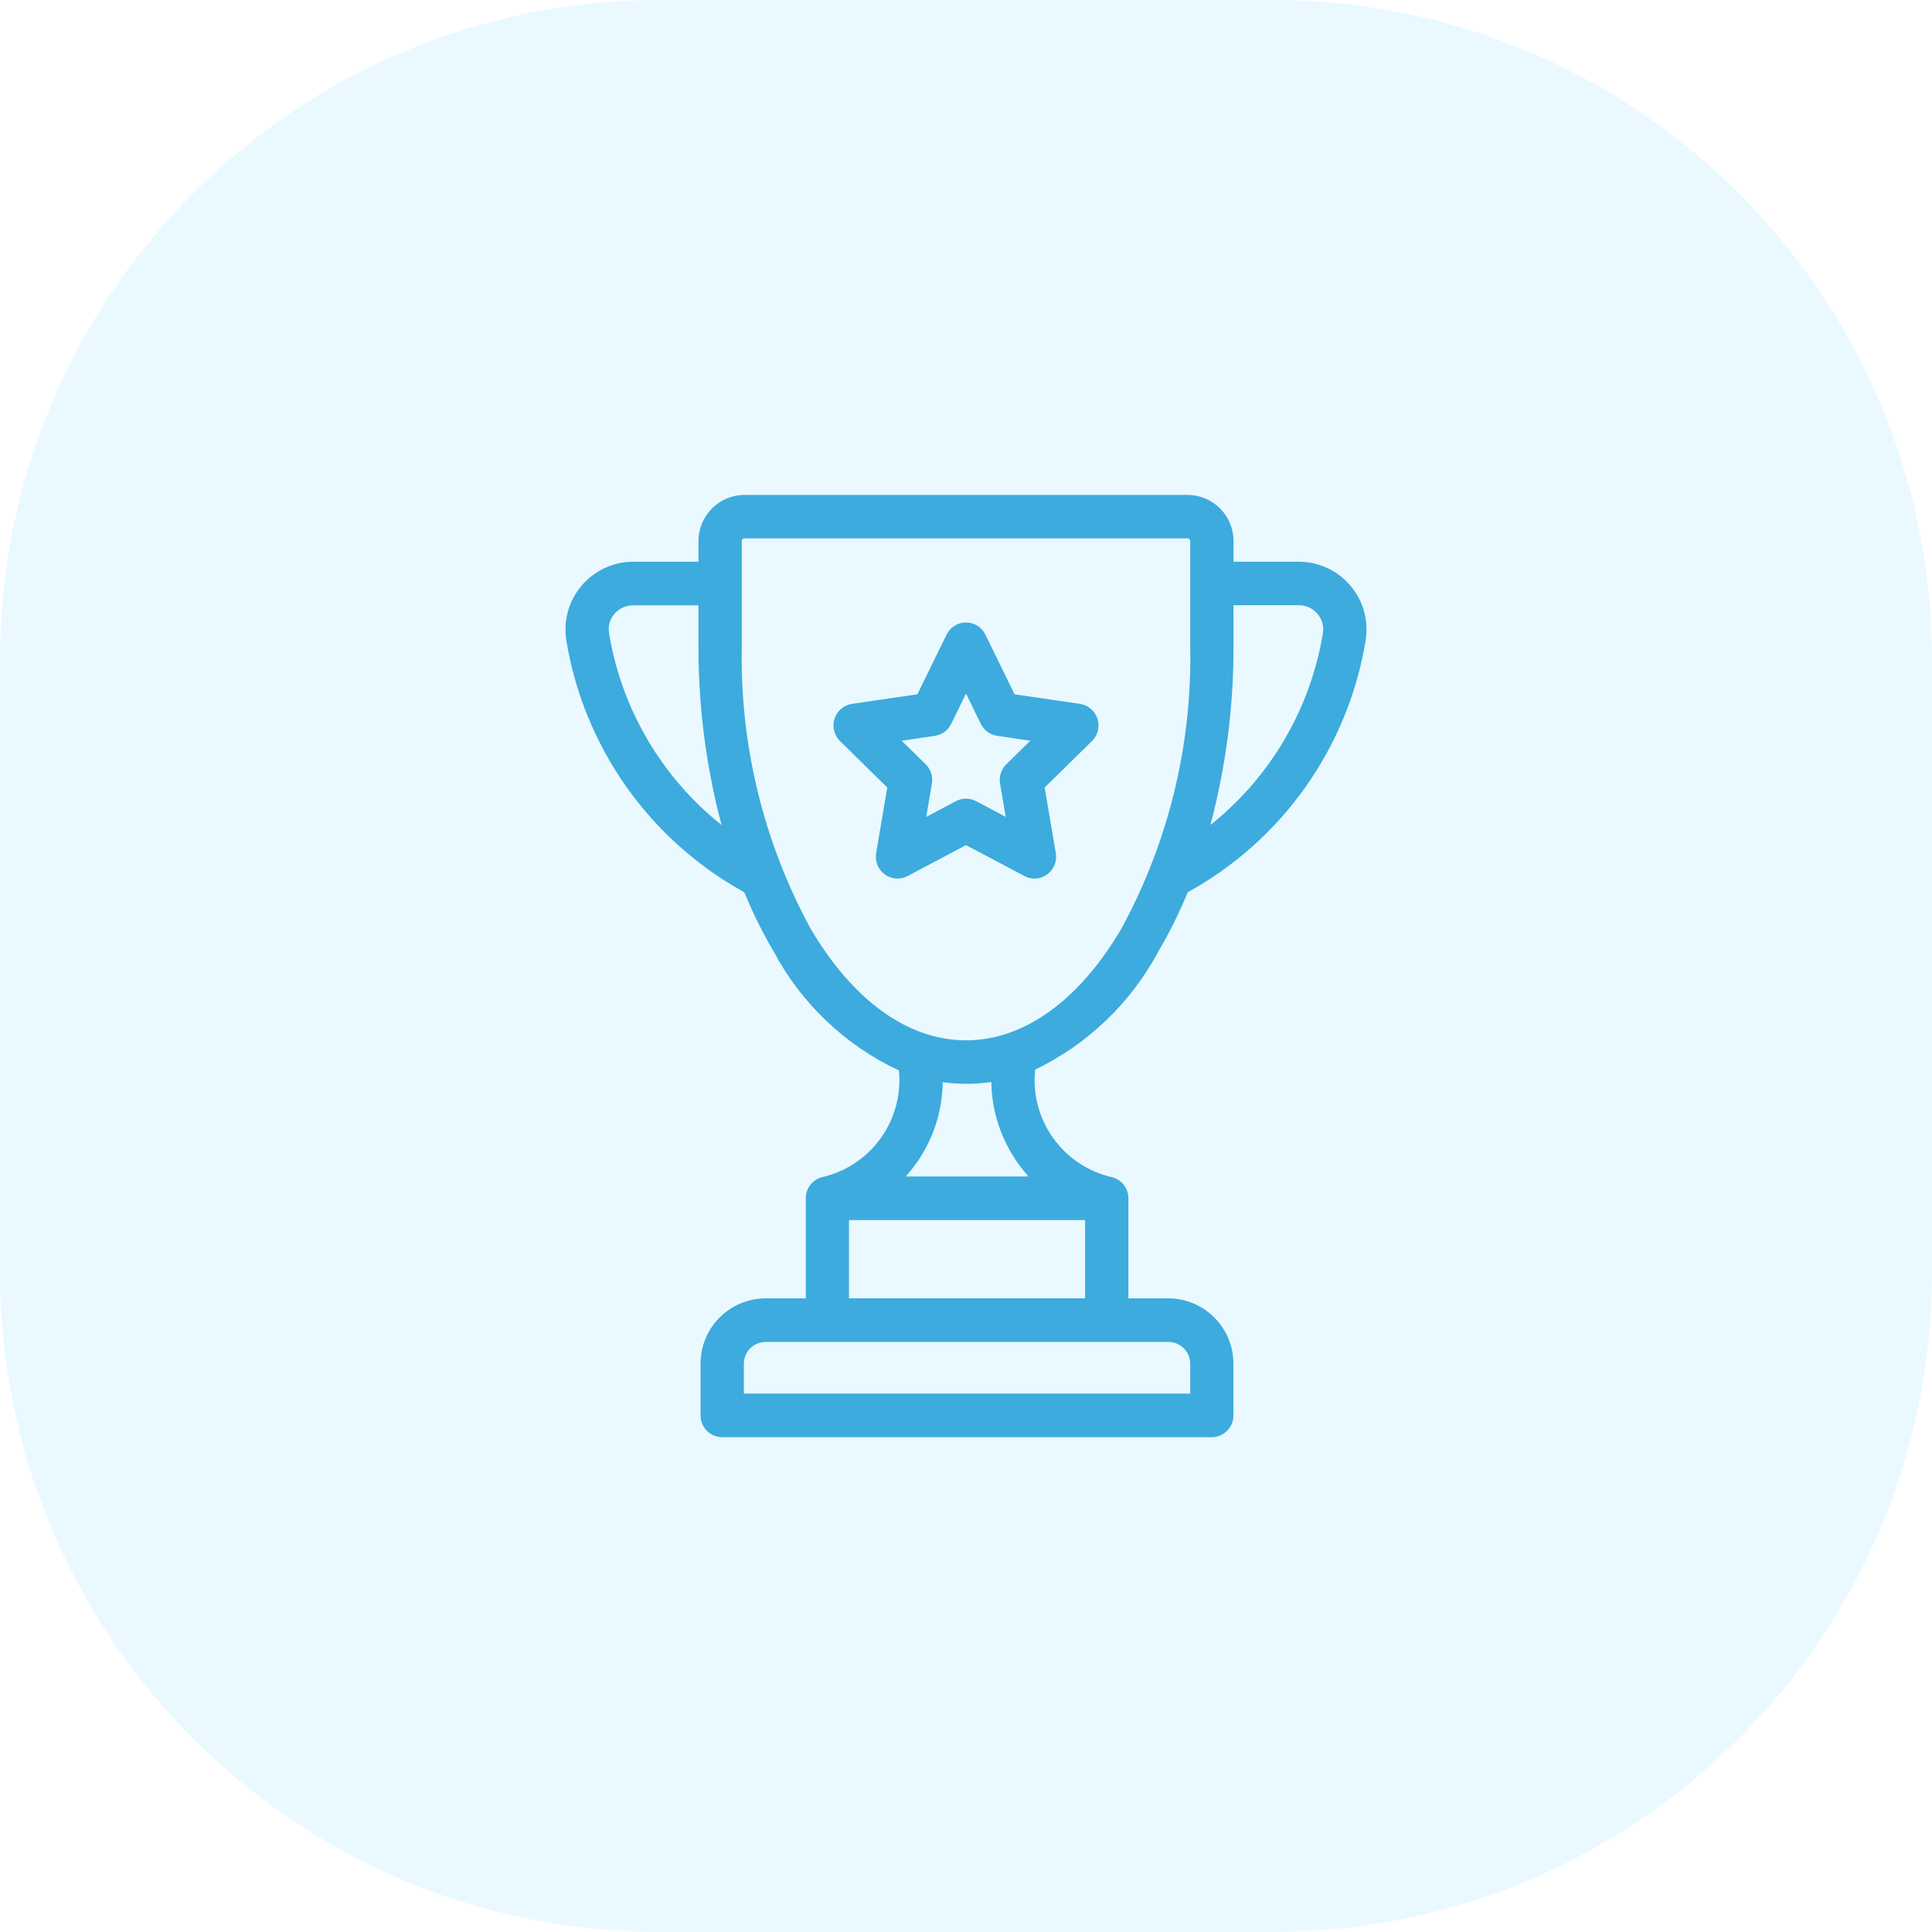
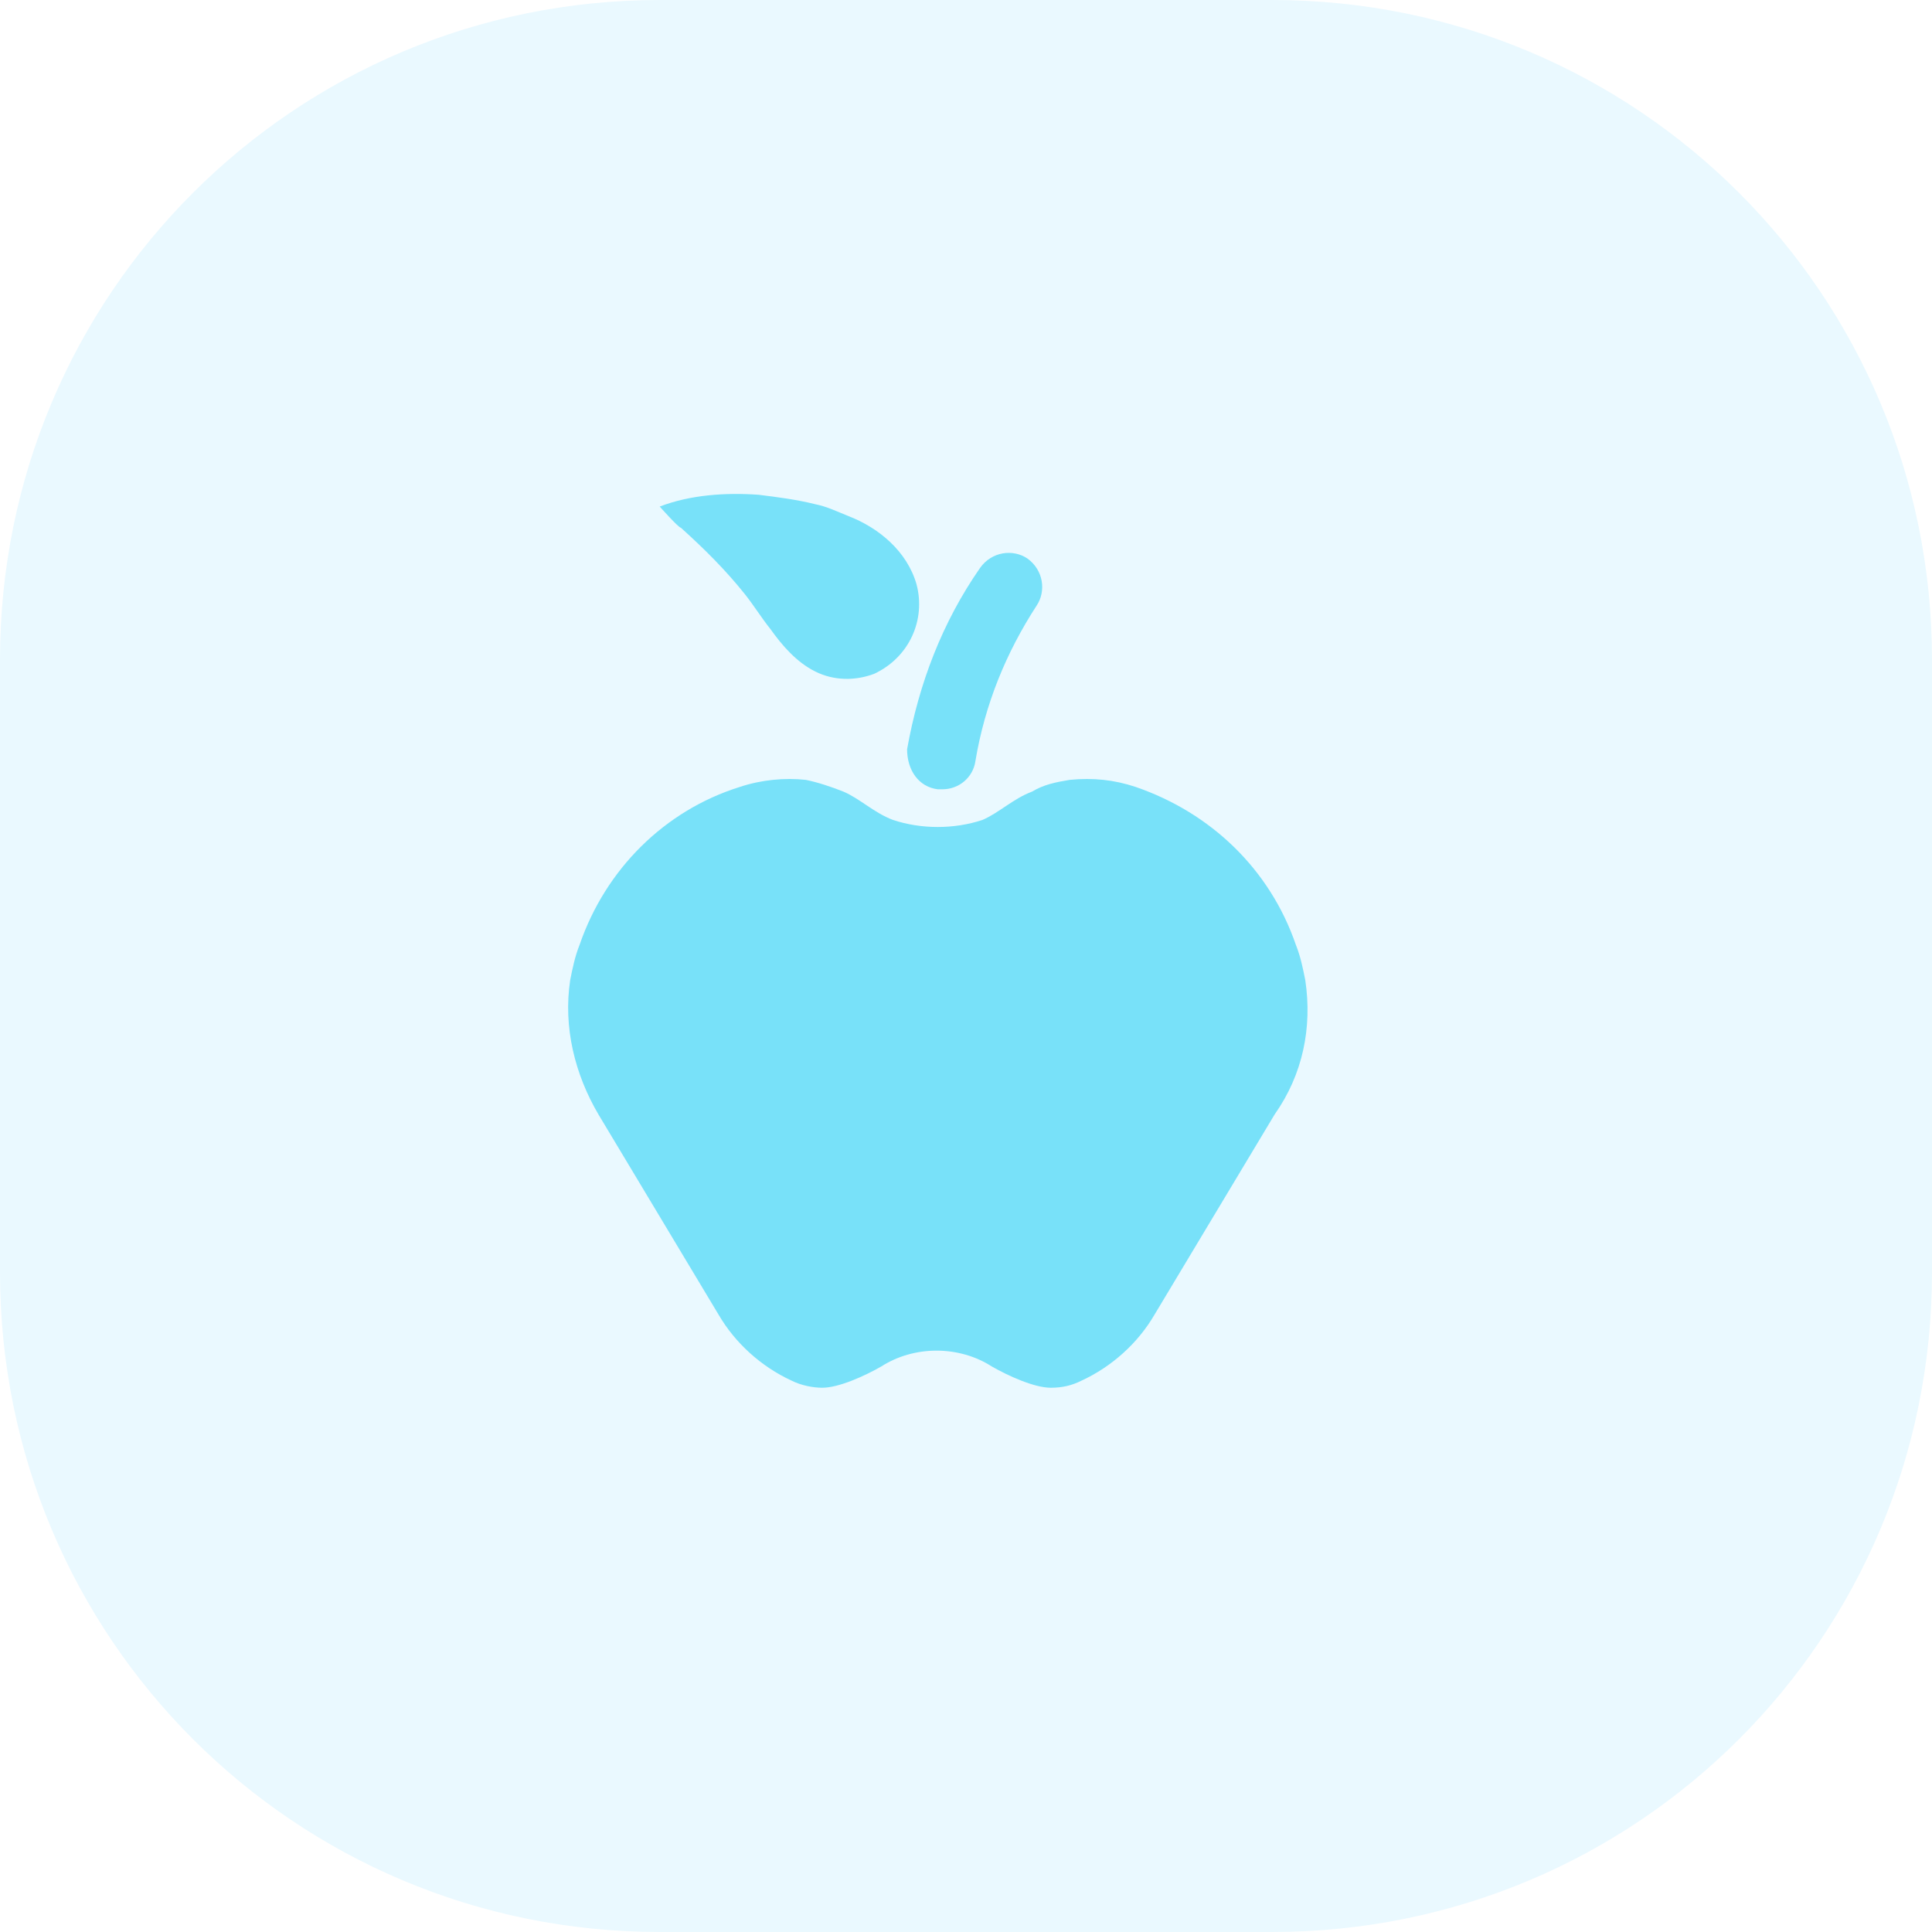
- <svg xmlns="http://www.w3.org/2000/svg" width="82" height="82" viewBox="0 0 82 82" fill="none">
-   <path d="M54 0H28C12.536 0 0 12.536 0 28V54C0 69.464 12.536 82 28 82H54C69.464 82 82 69.464 82 54V28C82 12.536 69.464 0 54 0Z" fill="#EAF9FF" />
-   <path d="M30.653 61C30.532 61 30.412 60.975 30.3 60.928C30.188 60.882 30.087 60.813 30.002 60.727C29.916 60.642 29.849 60.54 29.803 60.428C29.757 60.315 29.733 60.195 29.734 60.074V57.883C29.732 57.149 30.021 56.445 30.538 55.924C31.055 55.404 31.757 55.109 32.491 55.106H34.2V50.859C34.199 50.652 34.267 50.451 34.394 50.288C34.521 50.125 34.699 50.009 34.9 49.959H34.912C35.908 49.725 36.786 49.138 37.382 48.306C37.978 47.474 38.252 46.454 38.153 45.435C35.878 44.369 34.011 42.594 32.831 40.376C32.358 39.571 31.944 38.734 31.59 37.87C29.603 36.776 27.891 35.245 26.582 33.392C25.274 31.54 24.403 29.414 24.036 27.176C23.97 26.765 23.994 26.345 24.106 25.945C24.218 25.544 24.416 25.172 24.685 24.855C24.955 24.538 25.29 24.284 25.667 24.108C26.044 23.933 26.455 23.842 26.871 23.841H29.646V22.967C29.644 22.449 29.849 21.951 30.214 21.583C30.579 21.215 31.075 21.007 31.593 21.005H50.407C50.925 21.007 51.422 21.215 51.787 21.583C52.152 21.951 52.356 22.449 52.355 22.967V23.841H55.129C55.545 23.842 55.956 23.934 56.333 24.109C56.71 24.284 57.045 24.539 57.315 24.856C57.584 25.173 57.782 25.544 57.894 25.945C58.006 26.345 58.03 26.765 57.964 27.176C57.597 29.414 56.727 31.54 55.418 33.392C54.11 35.245 52.398 36.776 50.411 37.87C50.057 38.734 49.642 39.571 49.169 40.376C48.002 42.562 46.169 44.321 43.936 45.397C43.826 46.422 44.095 47.451 44.691 48.291C45.288 49.131 46.171 49.724 47.174 49.959H47.185C47.387 50.008 47.567 50.123 47.695 50.286C47.823 50.449 47.893 50.651 47.892 50.859V55.106H49.592C50.326 55.109 51.028 55.404 51.545 55.924C52.062 56.445 52.352 57.149 52.35 57.883V60.074C52.35 60.195 52.327 60.315 52.281 60.428C52.235 60.54 52.167 60.642 52.082 60.727C51.996 60.813 51.895 60.882 51.783 60.929C51.671 60.975 51.551 61 51.43 61H30.653ZM31.572 57.882V59.148H50.516V57.882C50.517 57.638 50.42 57.403 50.248 57.23C50.075 57.056 49.842 56.958 49.597 56.957H32.491C32.247 56.958 32.013 57.056 31.841 57.229C31.668 57.402 31.572 57.637 31.572 57.881V57.882ZM36.034 55.105H46.055V51.784H36.034V55.105ZM39.064 49.115C38.88 49.404 38.673 49.677 38.444 49.932H43.653C42.658 48.831 42.097 47.407 42.074 45.924C41.718 45.977 41.359 46.002 41 46C40.669 46 40.339 45.977 40.012 45.932C39.999 47.06 39.67 48.163 39.064 49.114V49.115ZM31.484 22.962V27.391C31.393 31.589 32.402 35.738 34.411 39.426C36.211 42.476 38.55 44.155 41 44.155C43.45 44.155 45.79 42.477 47.589 39.426C49.598 35.738 50.607 31.589 50.516 27.391V22.962C50.516 22.947 50.513 22.933 50.508 22.92C50.502 22.906 50.494 22.894 50.484 22.884C50.474 22.873 50.462 22.865 50.448 22.859C50.435 22.854 50.421 22.851 50.406 22.851H31.593C31.564 22.851 31.536 22.863 31.516 22.884C31.495 22.904 31.484 22.932 31.484 22.961V22.962ZM52.354 27.391C52.364 29.965 52.034 32.528 51.374 35.015C53.919 32.987 55.621 30.086 56.148 26.874C56.172 26.729 56.164 26.581 56.124 26.44C56.085 26.299 56.015 26.168 55.919 26.057C55.822 25.941 55.701 25.848 55.564 25.784C55.427 25.72 55.278 25.687 55.127 25.687H52.353L52.354 27.391ZM26.079 26.056C25.983 26.167 25.913 26.298 25.873 26.439C25.834 26.581 25.826 26.729 25.85 26.874C26.378 30.086 28.079 32.987 30.625 35.015C29.965 32.528 29.636 29.964 29.646 27.391V25.691H26.871C26.721 25.69 26.572 25.723 26.435 25.786C26.299 25.849 26.177 25.94 26.08 26.055L26.079 26.056ZM37.551 37.112C37.412 37.01 37.304 36.871 37.24 36.711C37.175 36.552 37.157 36.377 37.186 36.207L37.659 33.424L35.652 31.454C35.529 31.333 35.443 31.18 35.402 31.012C35.361 30.845 35.367 30.669 35.42 30.505C35.472 30.341 35.57 30.195 35.701 30.084C35.832 29.972 35.992 29.899 36.162 29.874L38.935 29.468L40.175 26.937C40.25 26.782 40.367 26.651 40.513 26.56C40.659 26.469 40.827 26.42 40.999 26.42C41.172 26.42 41.34 26.469 41.486 26.56C41.632 26.651 41.749 26.782 41.824 26.937L43.063 29.468L45.836 29.874C46.007 29.9 46.166 29.973 46.298 30.084C46.429 30.196 46.527 30.342 46.58 30.506C46.633 30.671 46.639 30.846 46.597 31.014C46.556 31.181 46.468 31.334 46.345 31.454L44.339 33.424L44.812 36.207C44.841 36.377 44.822 36.551 44.758 36.711C44.693 36.871 44.586 37.01 44.447 37.112C44.29 37.227 44.101 37.289 43.907 37.289C43.758 37.29 43.611 37.253 43.48 37.183L41 35.869L38.52 37.183C38.368 37.263 38.197 37.299 38.026 37.287C37.855 37.275 37.691 37.214 37.553 37.113L37.551 37.112ZM41.426 34.003L42.686 34.67L42.445 33.257C42.42 33.109 42.431 32.958 42.477 32.815C42.523 32.672 42.603 32.543 42.71 32.438L43.73 31.438L42.322 31.232C42.174 31.21 42.034 31.153 41.913 31.065C41.793 30.977 41.696 30.86 41.63 30.726L41 29.44L40.37 30.726C40.305 30.86 40.207 30.977 40.087 31.065C39.966 31.153 39.826 31.21 39.678 31.232L38.269 31.438L39.289 32.438C39.396 32.543 39.475 32.673 39.522 32.815C39.567 32.958 39.578 33.109 39.553 33.257L39.313 34.67L40.573 34.003C40.705 33.933 40.852 33.897 41.001 33.897C41.15 33.897 41.296 33.933 41.428 34.003H41.426Z" fill="#3DABDD" />
+ <svg xmlns="http://www.w3.org/2000/svg" version="1.1" id="Layer_1" x="0px" y="0px" viewBox="0 0 82 82" style="enable-background:new 0 0 82 82;" xml:space="preserve">
+   <style type="text/css">
+ 	.st0{fill:#EAF9FF;}
+ 	.st1{display:none;fill:#3DABDD;}
+ 	.st2{fill:#78E1F9;}
+ </style>
+   <path class="st0" d="M54,0H28C12.5,0,0,12.5,0,28v26c0,15.5,12.5,28,28,28h26c15.5,0,28-12.5,28-28V28C82,12.5,69.5,0,54,0z" />
+   <path class="st1" d="M30.7,61c-0.1,0-0.2,0-0.4-0.1c-0.1,0-0.2-0.1-0.3-0.2c-0.1-0.1-0.2-0.2-0.2-0.3c0-0.1-0.1-0.2-0.1-0.4v-2.2  c0-0.7,0.3-1.4,0.8-2c0.5-0.5,1.2-0.8,2-0.8h1.7v-4.2c0-0.2,0.1-0.4,0.2-0.6c0.1-0.2,0.3-0.3,0.5-0.3h0c1-0.2,1.9-0.8,2.5-1.7  c0.6-0.8,0.9-1.9,0.8-2.9c-2.3-1.1-4.1-2.8-5.3-5.1c-0.5-0.8-0.9-1.6-1.2-2.5c-2-1.1-3.7-2.6-5-4.5c-1.3-1.9-2.2-4-2.5-6.2  c-0.1-0.4,0-0.8,0.1-1.2c0.1-0.4,0.3-0.8,0.6-1.1c0.3-0.3,0.6-0.6,1-0.7c0.4-0.2,0.8-0.3,1.2-0.3h2.8V23c0-0.5,0.2-1,0.6-1.4  c0.4-0.4,0.9-0.6,1.4-0.6h18.8c0.5,0,1,0.2,1.4,0.6c0.4,0.4,0.6,0.9,0.6,1.4v0.9h2.8c0.4,0,0.8,0.1,1.2,0.3c0.4,0.2,0.7,0.4,1,0.7  c0.3,0.3,0.5,0.7,0.6,1.1c0.1,0.4,0.1,0.8,0.1,1.2c-0.4,2.2-1.2,4.4-2.5,6.2c-1.3,1.9-3,3.4-5,4.5c-0.4,0.9-0.8,1.7-1.2,2.5  c-1.2,2.2-3,3.9-5.2,5c-0.1,1,0.2,2.1,0.8,2.9c0.6,0.8,1.5,1.4,2.5,1.7h0c0.2,0,0.4,0.2,0.5,0.3c0.1,0.2,0.2,0.4,0.2,0.6v4.2h1.7  c0.7,0,1.4,0.3,2,0.8c0.5,0.5,0.8,1.2,0.8,2v2.2c0,0.1,0,0.2-0.1,0.4c0,0.1-0.1,0.2-0.2,0.3c-0.1,0.1-0.2,0.2-0.3,0.2  c-0.1,0-0.2,0.1-0.4,0.1H30.7z M31.6,57.9v1.3h18.9v-1.3c0-0.2-0.1-0.5-0.3-0.7c-0.2-0.2-0.4-0.3-0.7-0.3H32.5  c-0.2,0-0.5,0.1-0.7,0.3C31.7,57.4,31.6,57.6,31.6,57.9L31.6,57.9z M36,55.1h10v-3.3H36V55.1z M39.1,49.1c-0.2,0.3-0.4,0.6-0.6,0.8  h5.2c-1-1.1-1.6-2.5-1.6-4C41.7,46,41.4,46,41,46c-0.3,0-0.7,0-1-0.1C40,47.1,39.7,48.2,39.1,49.1L39.1,49.1z M31.5,23v4.4  c-0.1,4.2,0.9,8.3,2.9,12c1.8,3.1,4.1,4.7,6.6,4.7s4.8-1.7,6.6-4.7c2-3.7,3-7.8,2.9-12V23c0,0,0,0,0,0c0,0,0,0,0,0c0,0,0,0,0,0  s0,0,0,0H31.6C31.6,22.9,31.5,22.9,31.5,23C31.5,22.9,31.5,22.9,31.5,23L31.5,23z M52.4,27.4c0,2.6-0.3,5.1-1,7.6  c2.5-2,4.2-4.9,4.8-8.1c0-0.1,0-0.3,0-0.4c0-0.1-0.1-0.3-0.2-0.4c-0.1-0.1-0.2-0.2-0.4-0.3c-0.1-0.1-0.3-0.1-0.4-0.1h-2.8L52.4,27.4  z M26.1,26.1c-0.1,0.1-0.2,0.2-0.2,0.4c0,0.1,0,0.3,0,0.4c0.5,3.2,2.2,6.1,4.8,8.1c-0.7-2.5-1-5.1-1-7.6v-1.7h-2.8  c-0.2,0-0.3,0-0.4,0.1C26.3,25.8,26.2,25.9,26.1,26.1L26.1,26.1z M37.6,37.1c-0.1-0.1-0.2-0.2-0.3-0.4c-0.1-0.2-0.1-0.3-0.1-0.5  l0.5-2.8l-2-2c-0.1-0.1-0.2-0.3-0.3-0.4c0-0.2,0-0.3,0-0.5c0.1-0.2,0.1-0.3,0.3-0.4c0.1-0.1,0.3-0.2,0.5-0.2l2.8-0.4l1.2-2.5  c0.1-0.2,0.2-0.3,0.3-0.4c0.1-0.1,0.3-0.1,0.5-0.1c0.2,0,0.3,0,0.5,0.1c0.1,0.1,0.3,0.2,0.3,0.4l1.2,2.5l2.8,0.4  c0.2,0,0.3,0.1,0.5,0.2c0.1,0.1,0.2,0.3,0.3,0.4c0.1,0.2,0.1,0.3,0,0.5s-0.1,0.3-0.3,0.4l-2,2l0.5,2.8c0,0.2,0,0.3-0.1,0.5  c-0.1,0.2-0.2,0.3-0.3,0.4c-0.2,0.1-0.3,0.2-0.5,0.2c-0.1,0-0.3,0-0.4-0.1L41,35.9l-2.5,1.3c-0.2,0.1-0.3,0.1-0.5,0.1  C37.9,37.3,37.7,37.2,37.6,37.1L37.6,37.1z M41.4,34l1.3,0.7l-0.2-1.4c0-0.1,0-0.3,0-0.4c0-0.1,0.1-0.3,0.2-0.4l1-1l-1.4-0.2  c-0.1,0-0.3-0.1-0.4-0.2c-0.1-0.1-0.2-0.2-0.3-0.3L41,29.4l-0.6,1.3c-0.1,0.1-0.2,0.3-0.3,0.3c-0.1,0.1-0.3,0.1-0.4,0.2l-1.4,0.2  l1,1c0.1,0.1,0.2,0.2,0.2,0.4c0,0.1,0.1,0.3,0,0.4l-0.2,1.4l1.3-0.7c0.1-0.1,0.3-0.1,0.4-0.1C41.1,33.9,41.3,33.9,41.4,34L41.4,34z" />
+   <g>
+     <path class="st2" d="M55.4,41.6c-0.1-0.5-0.2-1-0.4-1.5c-1.1-3.2-3.6-5.6-6.8-6.7c-0.9-0.3-1.8-0.4-2.8-0.3   c-0.6,0.1-1.1,0.2-1.6,0.5c-0.8,0.3-1.4,0.9-2.1,1.2c-1.2,0.4-2.6,0.4-3.8,0c-0.8-0.3-1.4-0.9-2.1-1.2c-0.5-0.2-1.1-0.4-1.6-0.5   c-0.9-0.1-1.9,0-2.8,0.3c-3.2,1-5.7,3.5-6.8,6.7c-0.2,0.5-0.3,1-0.4,1.5c-0.3,2,0.2,4,1.2,5.7l5.1,8.5c0.7,1.2,1.8,2.2,3.1,2.8   c0.4,0.2,0.9,0.3,1.3,0.3c0.7,0,1.8-0.5,2.5-0.9c1.4-0.9,3.3-0.9,4.7,0c0.7,0.4,1.8,0.9,2.5,0.9c0.5,0,0.9-0.1,1.3-0.3   c1.3-0.6,2.4-1.6,3.1-2.8l5.1-8.5C55.3,45.6,55.7,43.6,55.4,41.6z" />
+     <path class="st2" d="M28.9,22.4c1,0.9,1.9,1.8,2.7,2.8c0.4,0.5,0.7,1,1.1,1.5c0.5,0.7,1.1,1.4,1.9,1.8c0.8,0.4,1.7,0.4,2.5,0.1   c1.5-0.7,2.2-2.3,1.8-3.8c-0.4-1.4-1.6-2.4-2.9-2.9c-0.5-0.2-0.9-0.4-1.4-0.5c-0.8-0.2-1.6-0.3-2.4-0.4c-1.4-0.1-2.9,0-4.2,0.5   C28,21.5,28.8,22.4,28.9,22.4z" />
+     <path class="st2" d="M39.8,33.5c0.1,0,0.2,0,0.2,0c0.7,0,1.3-0.5,1.4-1.2c0.4-2.4,1.3-4.6,2.6-6.6c0.4-0.6,0.3-1.5-0.4-2   c-0.6-0.4-1.5-0.3-2,0.4l0,0c-1.6,2.3-2.6,4.9-3.1,7.7C38.5,32.7,39,33.4,39.8,33.5z" />
+   </g>
</svg>
